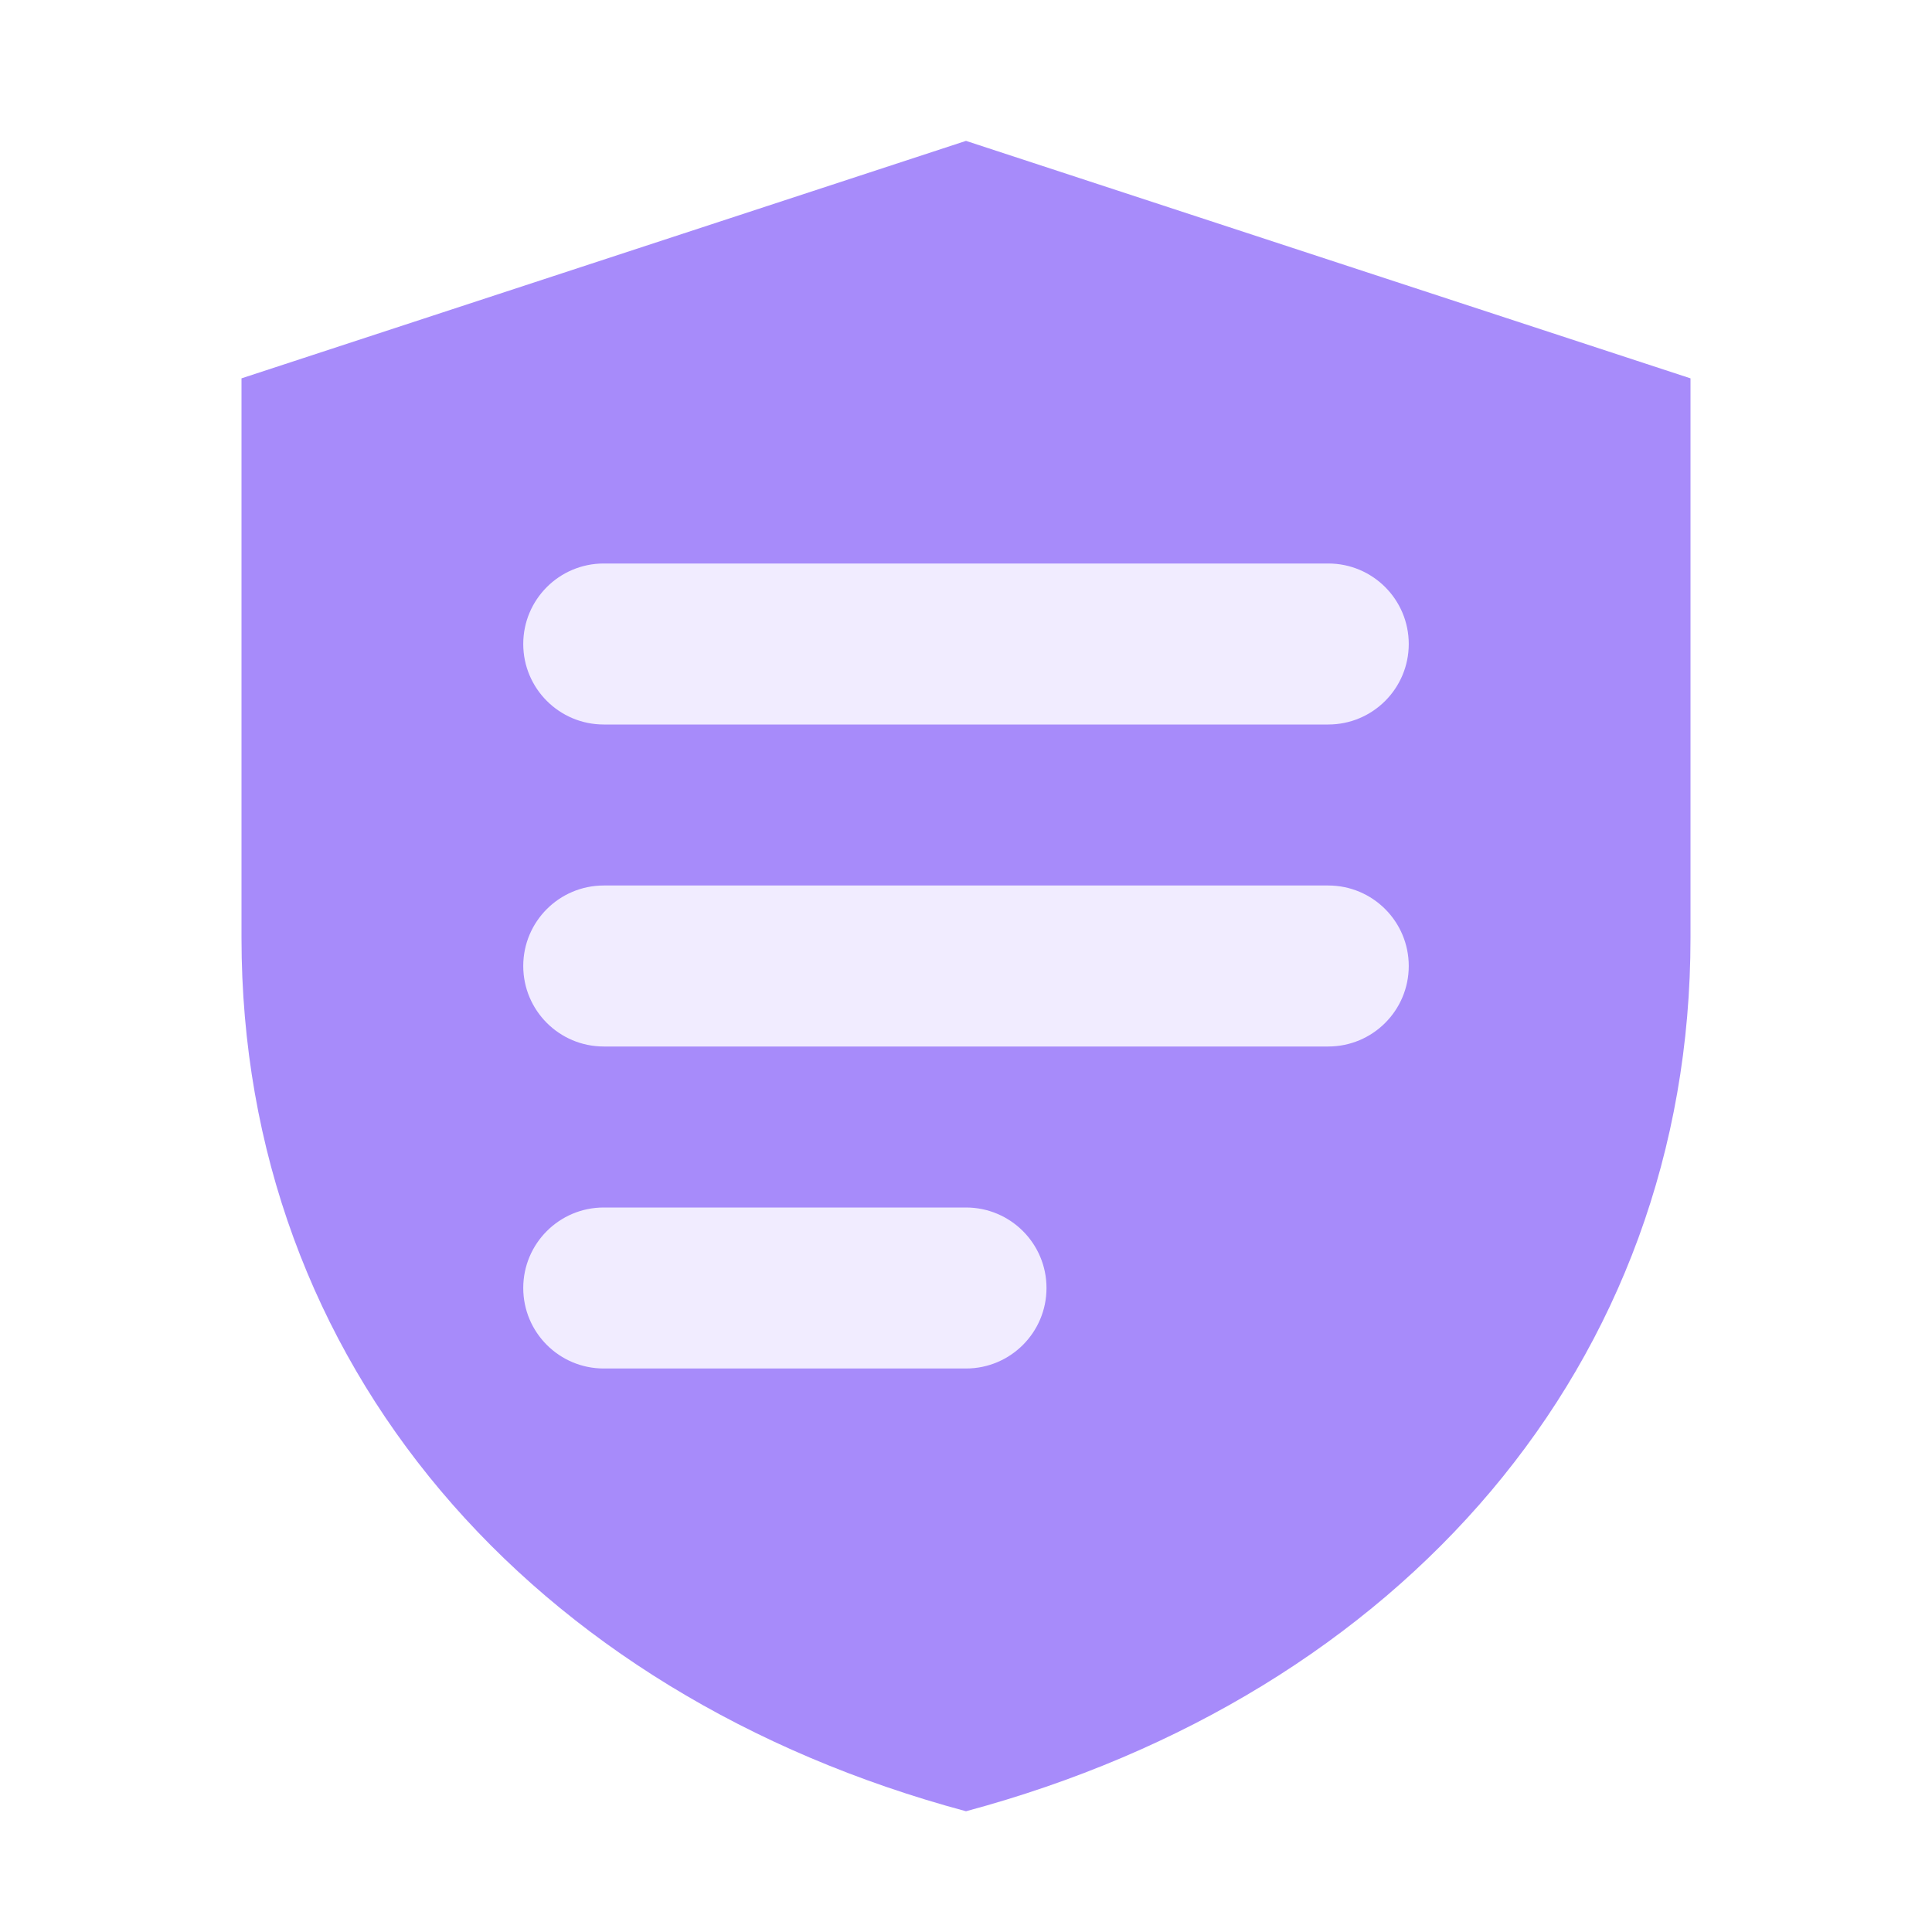
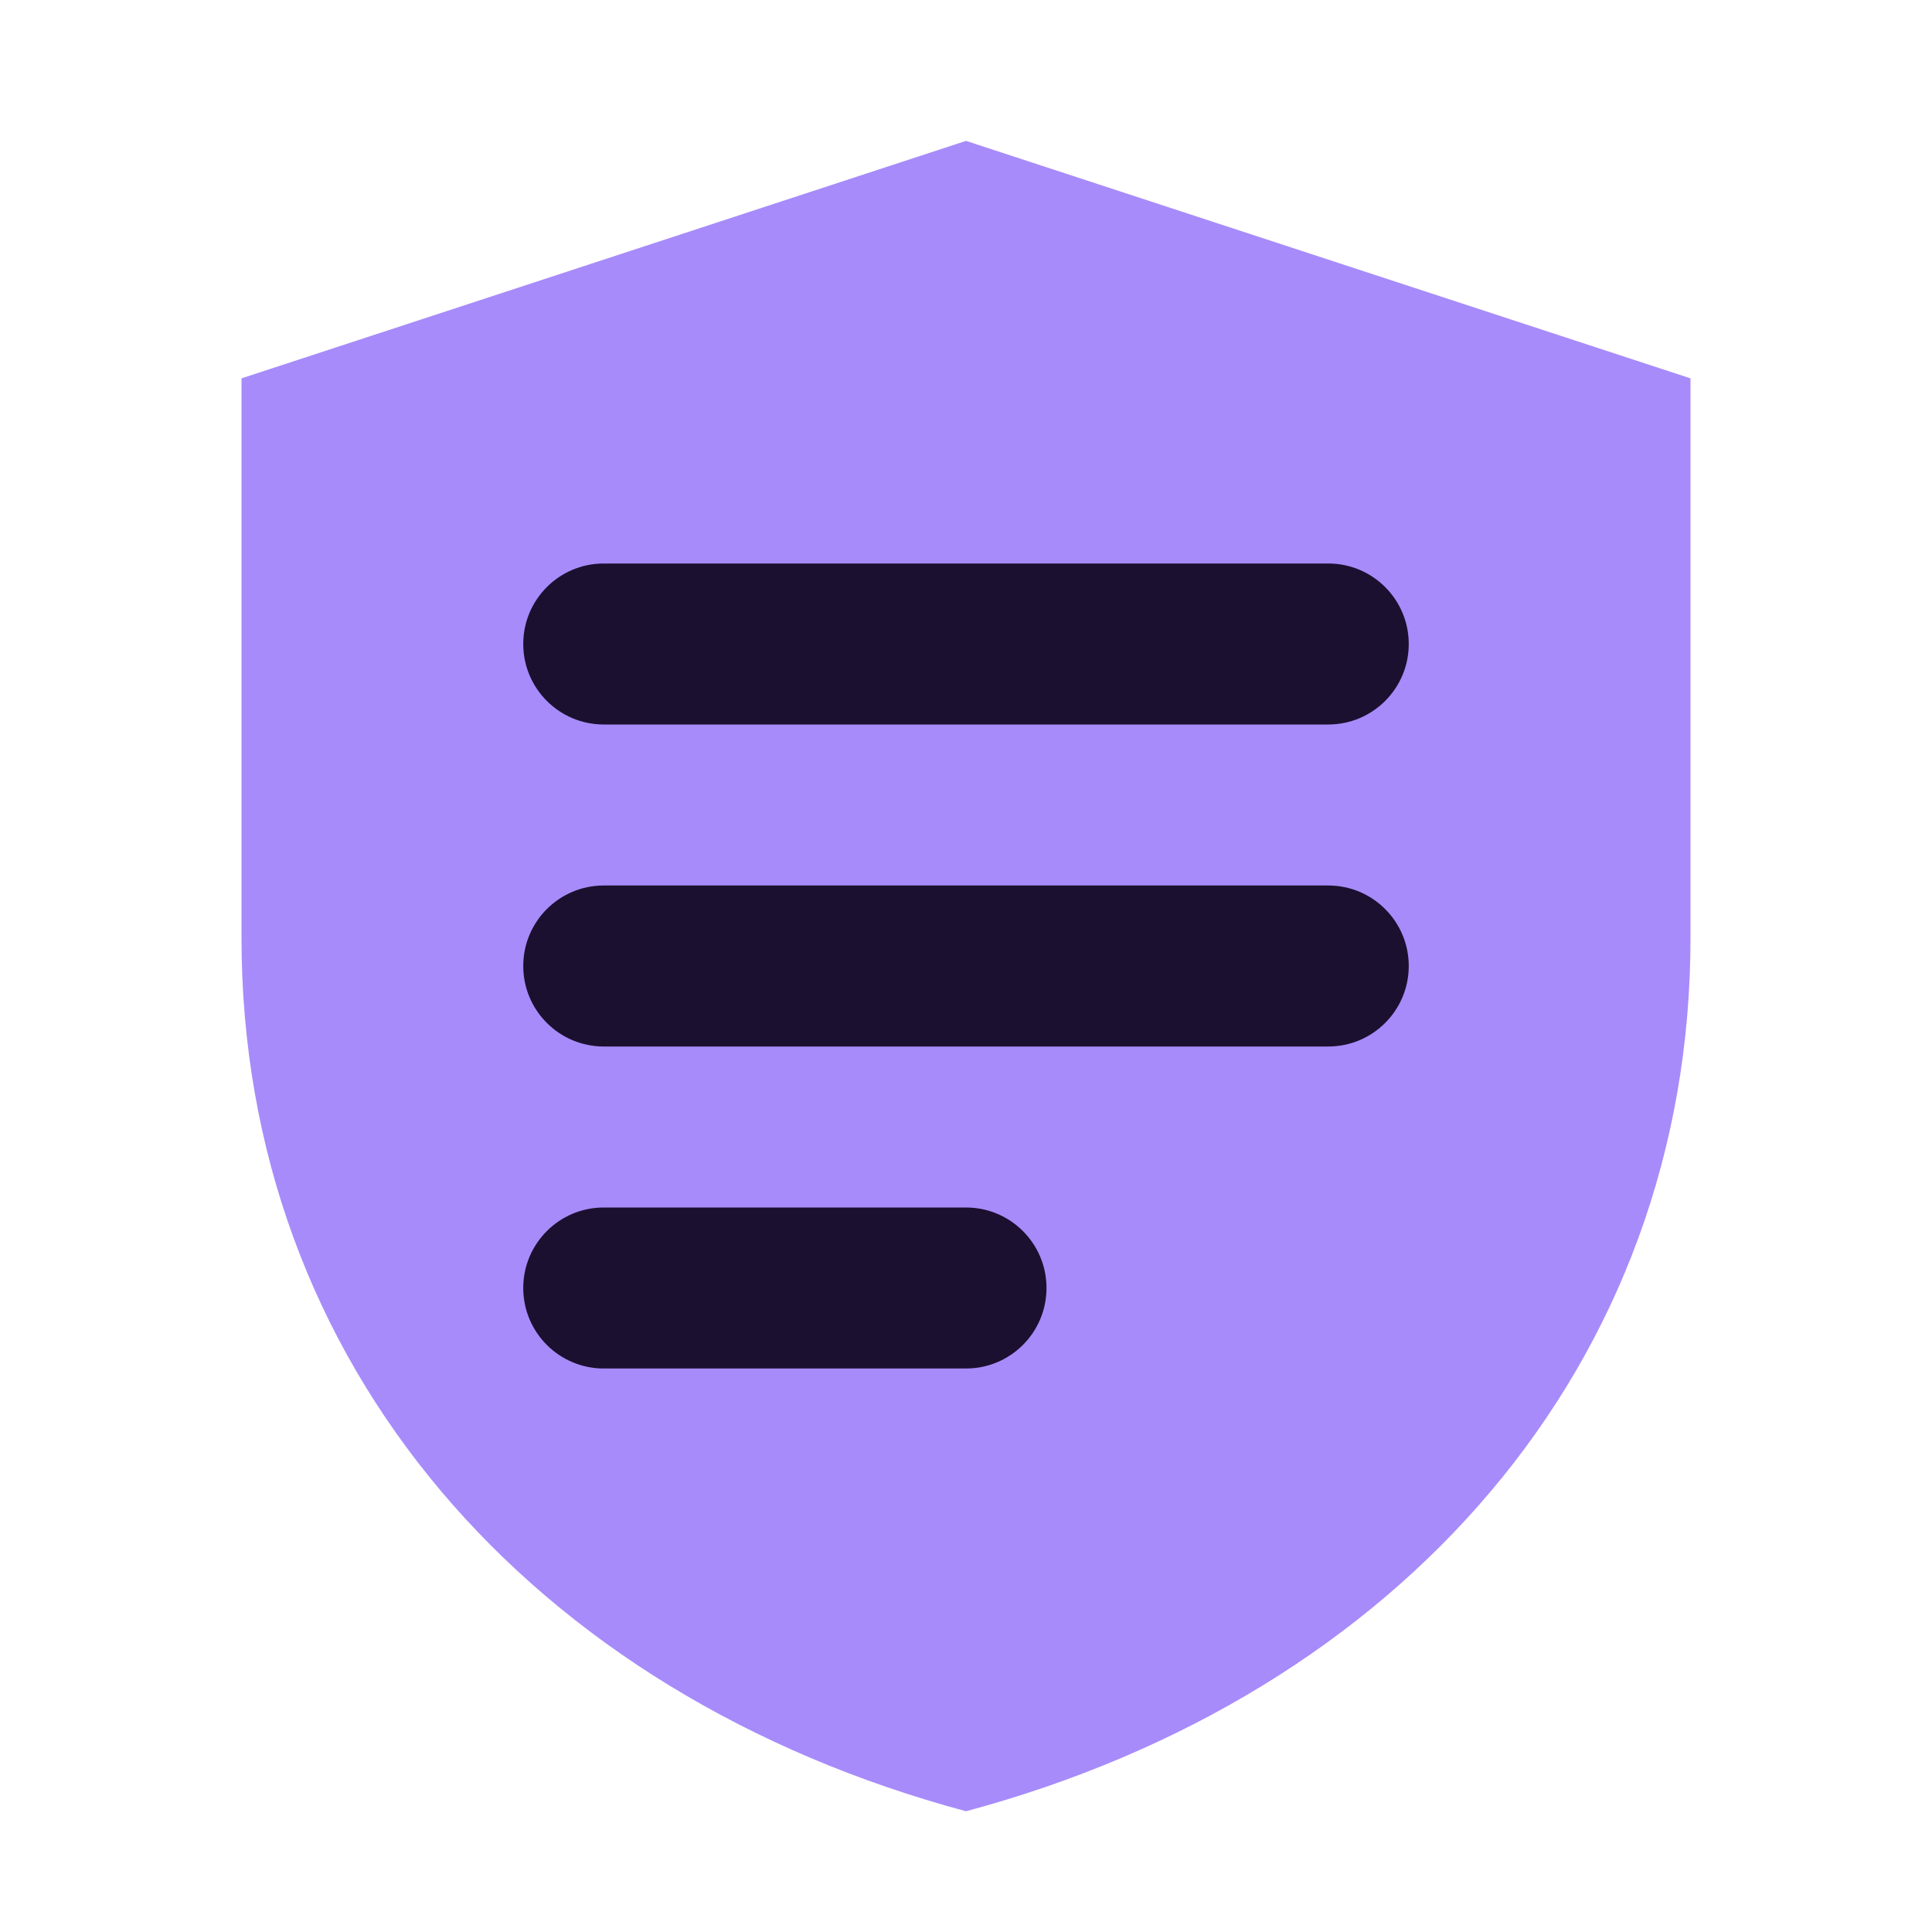
<svg xmlns="http://www.w3.org/2000/svg" viewBox="0 0 48 48" width="48" height="48">
  <path d="M24 3.5 42 9.4v13.9c0 10.6-7.2 18.8-18 21.7-10.8-2.9-18-11.1-18-21.7V9.4z" fill="#a78bfa" />
-   <rect x="13" y="14" width="22" height="4" rx="2" fill="#f1ecff" />
-   <rect x="13" y="22" width="22" height="4" rx="2" fill="#f1ecff" />
-   <rect x="13" y="30" width="13" height="4" rx="2" fill="#f1ecff" />
+   <rect x="13" y="14" width="22" height="4" rx="2" fill="#1b1030" />
+   <rect x="13" y="22" width="22" height="4" rx="2" fill="#1b1030" />
+   <rect x="13" y="30" width="13" height="4" rx="2" fill="#1b1030" />
</svg>
